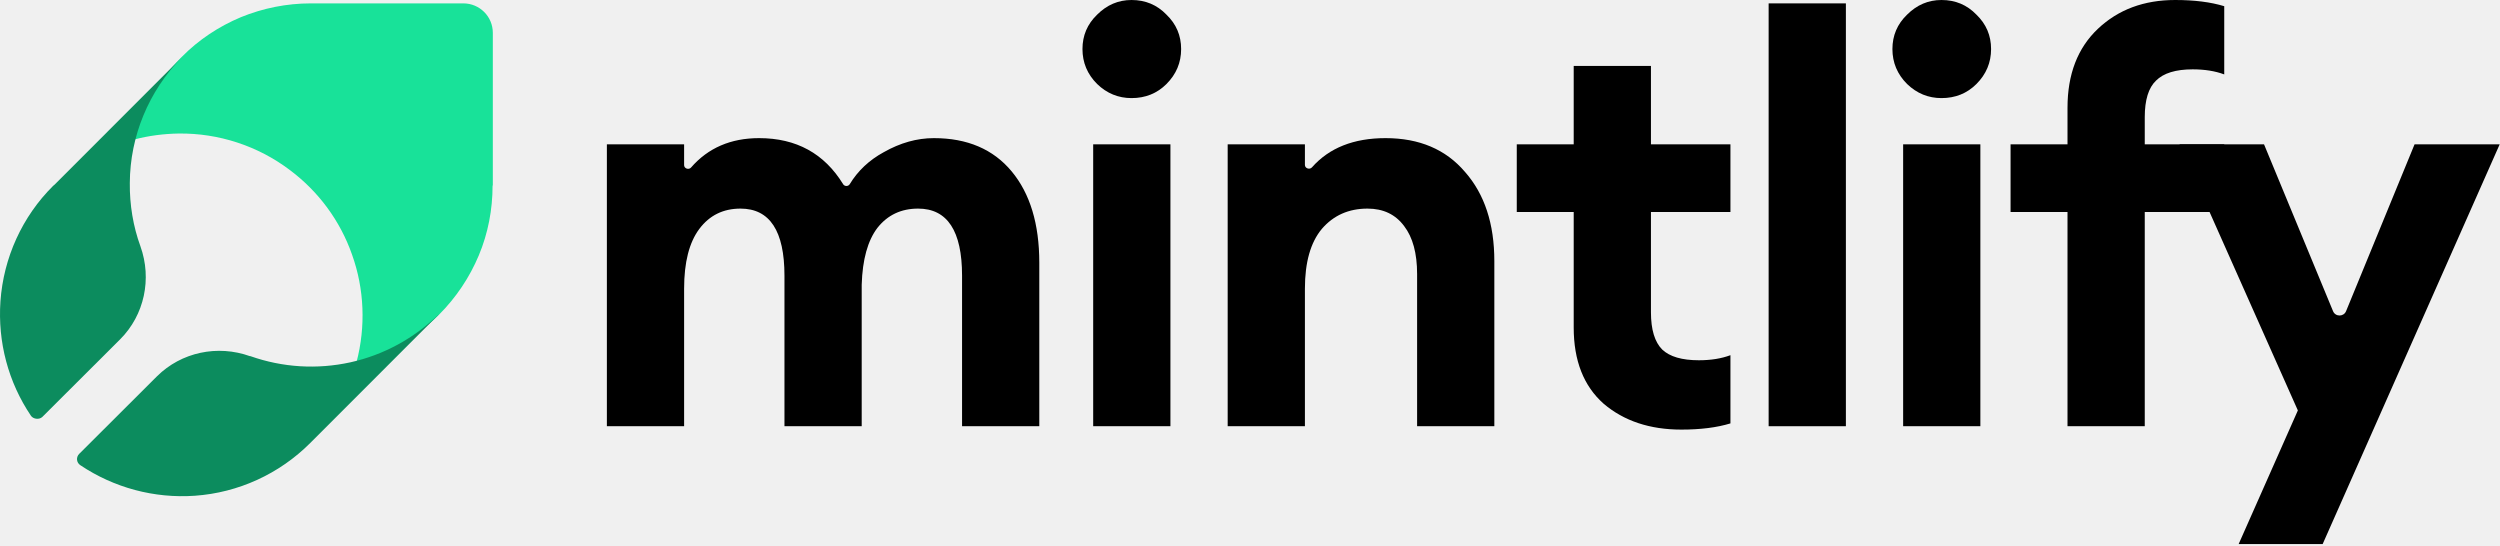
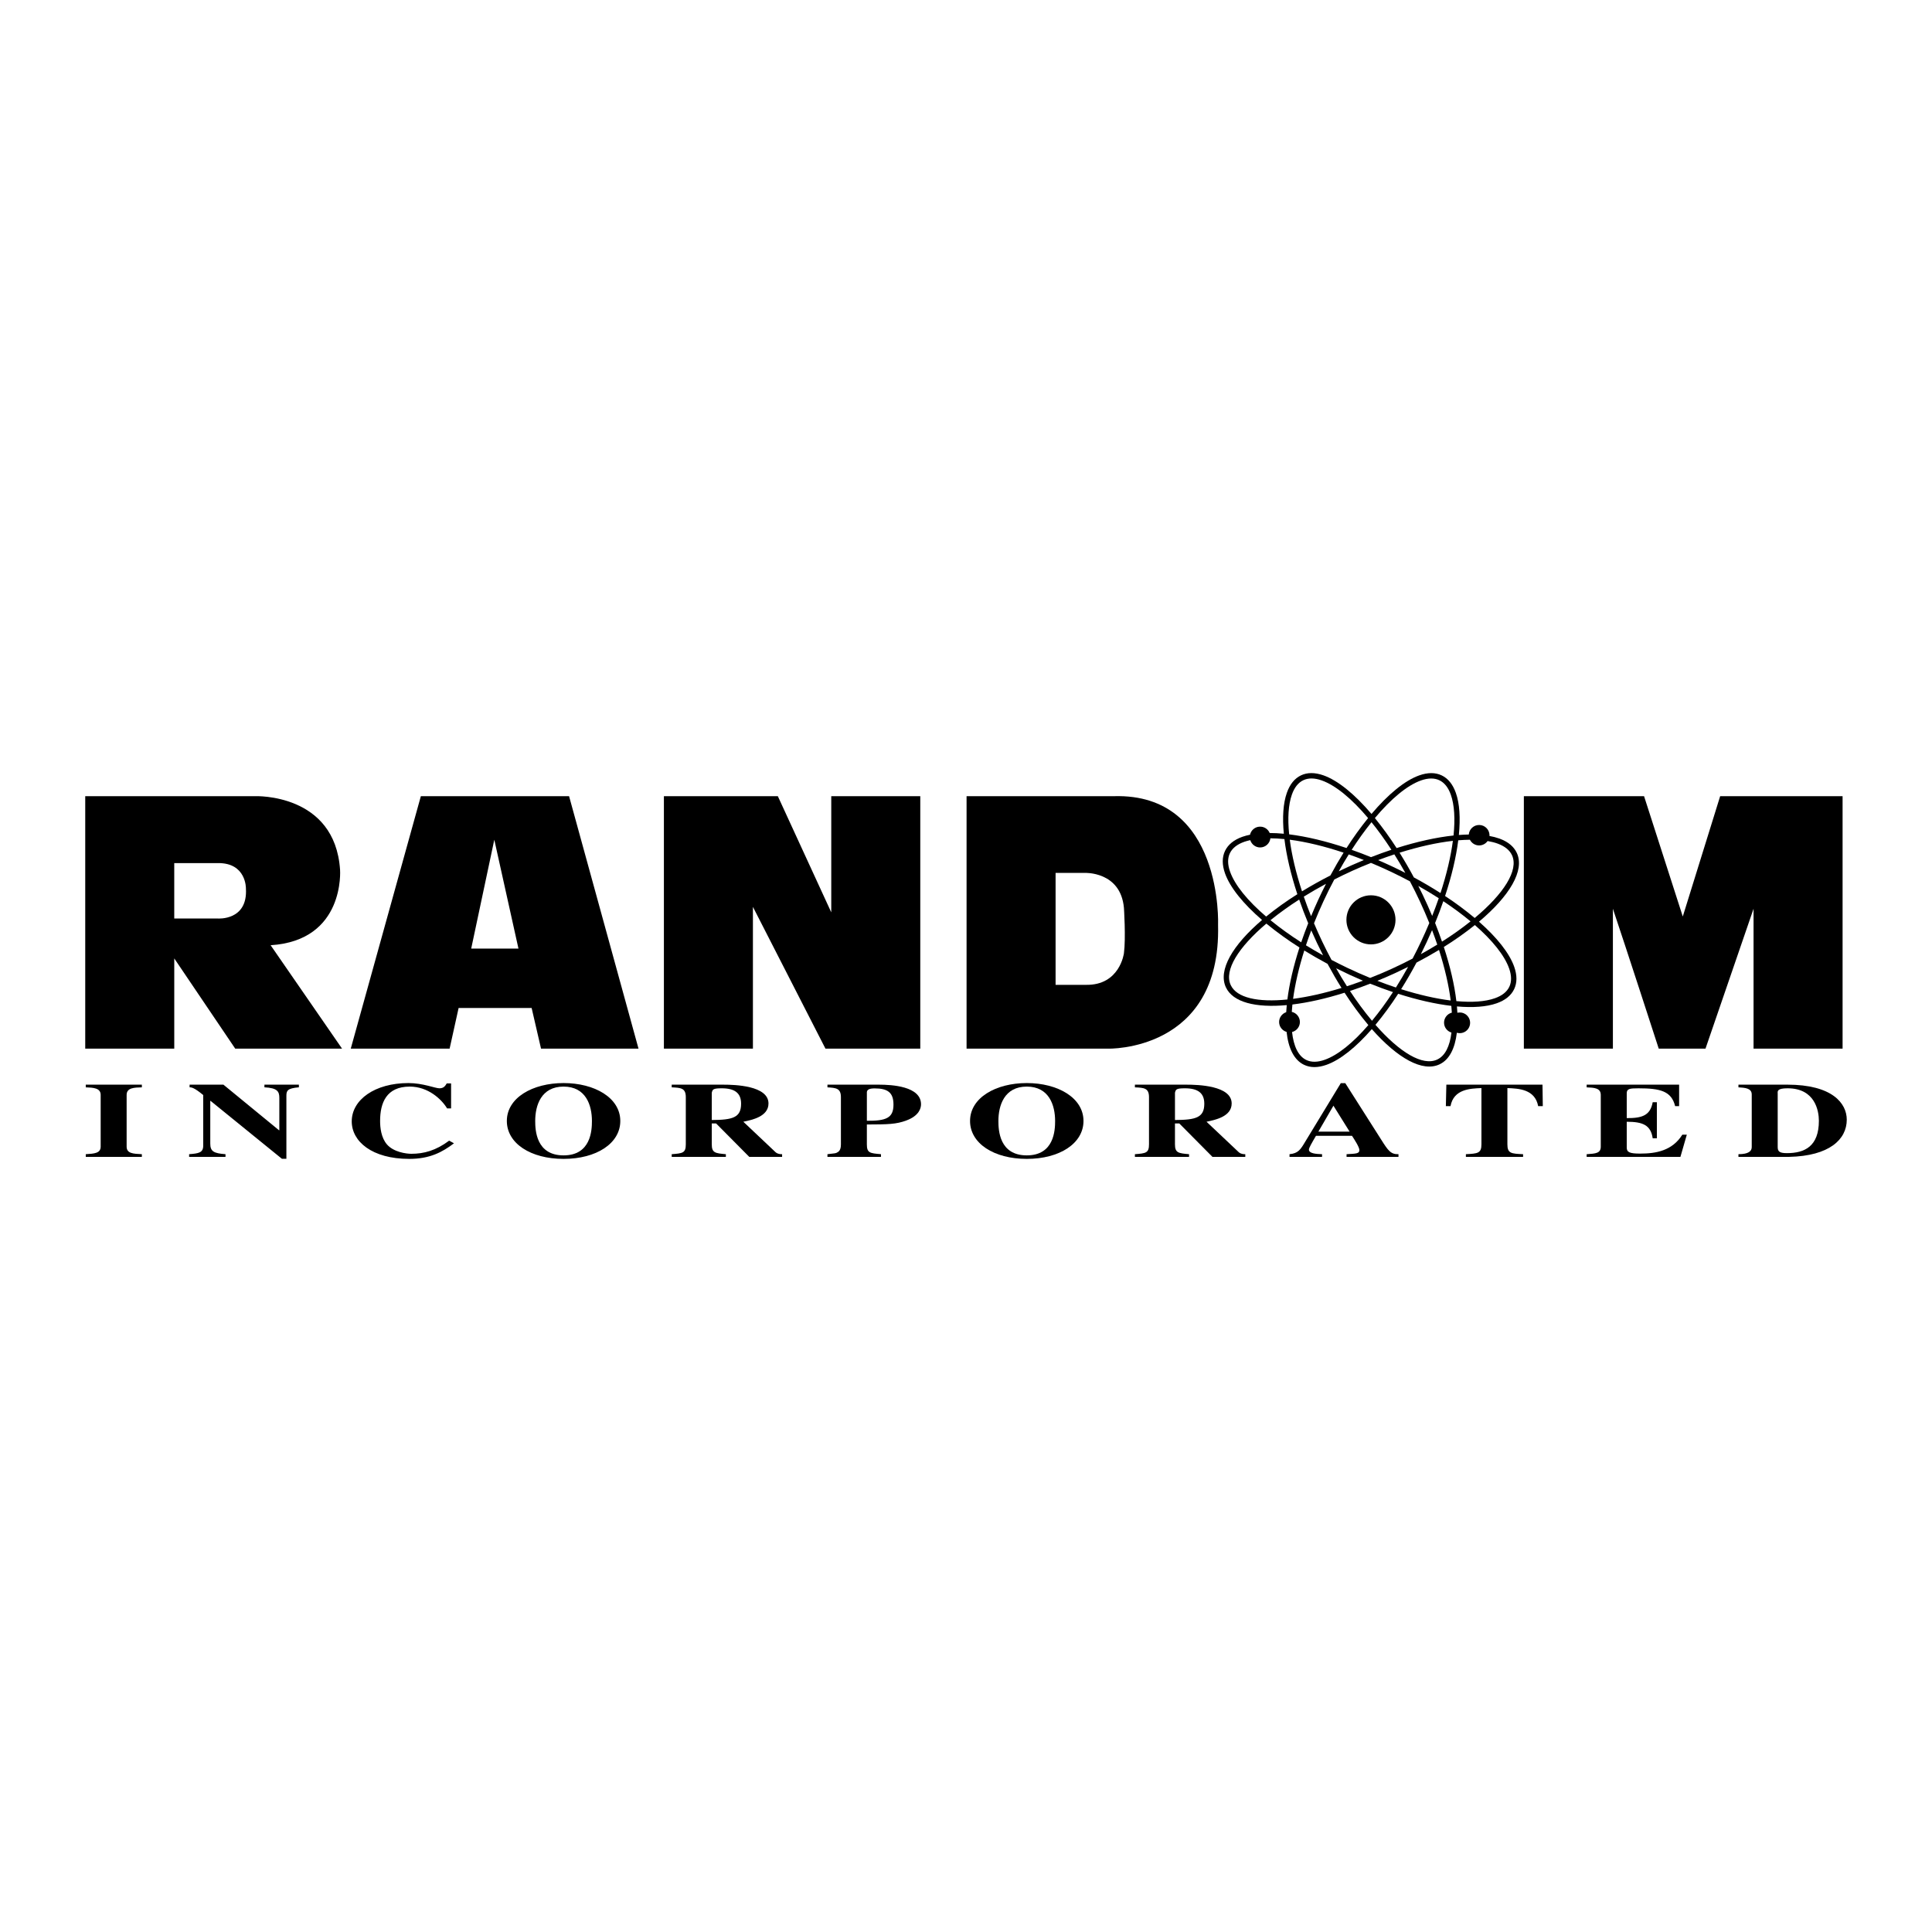
- <svg xmlns="http://www.w3.org/2000/svg" width="1682" height="367" viewBox="0 0 1682 367" fill="none">
-   <path d="M1562.69 366.037H1506.17L1546 276.14L1466.34 97.105H1523.24L1569.66 209.337C1571.28 213.26 1576.84 213.253 1578.45 209.325L1624.52 97.105H1681.79L1562.69 366.037Z" fill="black" />
-   <path d="M1391.02 286.761V142.622H1352.71V97.104H1391.02V72.449C1391.02 49.943 1397.85 32.242 1411.5 19.345C1425.16 6.448 1442.48 0 1463.47 0C1476.37 0 1487.37 1.391 1496.47 4.172V50.069C1490.4 47.793 1483.32 46.656 1475.23 46.656C1463.85 46.656 1455.63 49.184 1450.57 54.242C1445.51 59.046 1442.99 67.265 1442.99 78.897V97.104H1496.47V142.622H1442.99V286.761H1391.02Z" fill="black" />
-   <path d="M1306.22 66.001C1297.37 66.001 1289.66 62.84 1283.08 56.518C1276.51 49.943 1273.22 42.104 1273.22 33C1273.22 23.897 1276.51 16.184 1283.08 9.862C1289.66 3.287 1297.37 0 1306.22 0C1315.58 0 1323.42 3.287 1329.74 9.862C1336.31 16.184 1339.6 23.897 1339.6 33C1339.6 42.104 1336.31 49.943 1329.74 56.518C1323.42 62.84 1315.58 66.001 1306.22 66.001ZM1280.43 286.761V97.104H1332.39V286.761H1280.43Z" fill="black" />
-   <path d="M1189.94 286.761V2.276H1241.91V286.761H1189.94Z" fill="black" />
-   <path d="M1131.24 289.037C1110 289.037 1092.55 283.221 1078.89 271.588C1065.49 259.703 1058.79 242.634 1058.79 220.381V142.622H1020.48V97.104H1058.79V44.38H1110.76V97.104H1164.24V142.622H1110.76V210.14C1110.76 221.772 1113.29 230.117 1118.34 235.174C1123.4 239.979 1131.62 242.381 1143 242.381C1151.09 242.381 1158.17 241.243 1164.24 238.967V284.864C1155.14 287.646 1144.14 289.037 1131.24 289.037Z" fill="black" />
-   <path d="M825.979 286.761V97.104H877.945V110.967C877.945 113.311 881.135 114.347 882.688 112.591C894.273 99.485 910.773 92.932 932.187 92.932C954.946 92.932 972.774 100.518 985.67 115.691C998.82 130.61 1005.39 150.587 1005.39 175.622V286.761H953.429V184.346C953.429 170.438 950.521 159.691 944.704 152.105C938.888 144.265 930.67 140.346 920.049 140.346C907.405 140.346 897.164 144.898 889.325 154.001C881.738 163.105 877.945 176.507 877.945 194.208V286.761H825.979Z" fill="black" />
-   <path d="M761.286 66.001C752.436 66.001 744.723 62.84 738.148 56.518C731.574 49.943 728.286 42.104 728.286 33C728.286 23.897 731.574 16.184 738.148 9.862C744.723 3.287 752.436 0 761.286 0C770.643 0 778.482 3.287 784.804 9.862C791.379 16.184 794.666 23.897 794.666 33C794.666 42.104 791.379 49.943 784.804 56.518C778.482 62.84 770.643 66.001 761.286 66.001ZM735.493 286.761V97.104H787.459V286.761H735.493Z" fill="black" />
-   <path d="M647.273 286.761V185.484C647.273 155.392 637.411 140.346 617.686 140.346C606.307 140.346 597.204 144.645 590.376 153.243C583.801 161.84 580.261 174.61 579.755 191.553V286.761H527.789V185.484C527.789 155.392 517.927 140.346 498.203 140.346C486.571 140.346 477.341 144.898 470.513 154.001C463.685 163.105 460.272 176.507 460.272 194.208V286.761H408.306V97.104H460.272V111.103C460.272 113.435 463.407 114.462 464.939 112.704C476.419 99.522 491.68 92.932 510.72 92.932C535.742 92.932 554.588 103.262 567.259 123.923C568.258 125.553 570.718 125.527 571.712 123.894C577.189 114.891 584.802 107.731 594.548 102.415C605.675 96.093 616.928 92.932 628.307 92.932C650.813 92.932 668.261 100.392 680.652 115.311C693.043 130.231 699.239 150.714 699.239 176.76V286.761H647.273Z" fill="black" />
-   <path d="M331.569 124.833V22.09C331.569 11.065 322.625 2.276 311.764 2.276H209.069C192.938 2.276 176.967 5.472 162.113 11.544C147.26 17.775 133.685 26.724 122.345 38.228L121.546 39.027C106.533 54.207 95.833 73.062 90.402 93.834C100.145 91.277 110.206 89.999 120.268 89.839C147.1 89.52 173.453 98.148 194.855 114.287C214.18 128.668 228.873 148.481 236.859 171.331C245.164 194.5 246.122 219.746 239.893 243.554C260.496 238.122 279.503 227.416 294.675 212.396L295.474 211.597C306.813 200.252 315.917 186.67 322.145 171.81C328.374 156.95 331.409 140.971 331.409 124.833H331.569Z" fill="#18E299" />
-   <path d="M87.337 123.098C87.496 91.579 100.066 61.334 122.182 38.73L36.739 124.212C36.421 124.531 36.102 124.69 35.784 125.008C14.941 145.702 2.371 173.4 0.303 202.69C-1.607 230.07 5.553 257.131 20.828 279.736C22.285 281.892 26.238 282.601 28.466 280.532L80.813 228.319C97.202 211.923 102.293 187.568 94.497 165.759C89.564 152.229 87.178 137.743 87.337 123.098Z" fill="#0C8C5E" />
-   <path d="M294.976 211.605C278.587 227.683 258.062 238.826 235.786 243.761C213.351 248.695 190.121 247.263 168.482 239.622C168.482 239.622 168.323 239.622 168.164 239.622C146.365 231.822 122.022 236.916 105.633 253.153L53.285 305.365C51.057 307.594 51.376 311.255 54.081 313.006C76.674 328.128 103.724 335.451 131.091 333.541C160.368 331.471 187.894 318.896 208.737 298.043L209.533 297.247L294.976 211.764V211.605Z" fill="#0C8C5E" />
+ <svg xmlns="http://www.w3.org/2000/svg" width="2500" height="2500" viewBox="0 0 192.756 192.756">
+   <g fill-rule="evenodd" clip-rule="evenodd">
+     <path fill="#fff" d="M0 0h192.756v192.756H0V0z" />
+     <path d="M147.559 91.956c3.057-2.566 4.58-5.111 3.777-6.853-.295-.639-.875-1.121-1.725-1.434a6.162 6.162 0 0 0-1.012-.265c.004-.031.01-.06.01-.092a1.036 1.036 0 0 0-2.068-.052c-.32.005-.648.02-.99.046.166-1.696.076-3.145-.303-4.206-.303-.853-.777-1.438-1.412-1.74-.635-.302-1.389-.301-2.242.002-1.441.513-3.104 1.886-4.76 3.845-1.674-1.967-3.35-3.344-4.801-3.853-.854-.299-1.607-.297-2.24.007-.635.304-1.107.892-1.406 1.746-.365 1.036-.455 2.436-.299 4.075-.494-.048-.963-.07-1.41-.072a1.034 1.034 0 0 0-1.963.171 5.926 5.926 0 0 0-.75.202c-.854.301-1.439.775-1.742 1.409-.305.634-.305 1.388-.004 2.241.498 1.409 1.814 3.03 3.695 4.653-2.945 2.518-4.4 5-3.611 6.711.691 1.498 2.953 2.072 6.076 1.783-.023.24-.039.475-.053.705-.41.139-.709.521-.709.979 0 .471.316.863.746.99.178 1.646.75 2.812 1.744 3.283.635.303 1.389.301 2.24-.002 1.373-.488 2.943-1.754 4.52-3.562 2.564 2.908 5.072 4.326 6.77 3.51.963-.461 1.525-1.576 1.713-3.146a1.032 1.032 0 1 0 .053-1.994 18 18 0 0 0-.045-.631c1.592.139 2.955.043 3.967-.314.854-.301 1.439-.775 1.742-1.41.303-.633.305-1.387.004-2.24-.483-1.364-1.729-2.923-3.512-4.492z" />
+     <path d="M133.305 96.605a46.81 46.81 0 0 0 2.672 1.238c-.537.199-1.07.385-1.594.555a38.997 38.997 0 0 1-1.078-1.793zM134.373 96.537a43.484 43.484 0 0 1-1.527-.767 43.105 43.105 0 0 1-1.748-3.656 43.18 43.18 0 0 1 2.025-4.368 42.883 42.883 0 0 1 3.658-1.655 43.948 43.948 0 0 1 3.887 1.839 43.953 43.953 0 0 1 1.934 4.161 44.332 44.332 0 0 1-1.668 3.547 41.859 41.859 0 0 1-4.234 1.93 42.937 42.937 0 0 1-2.327-1.031z" fill="#fff" />
+     <path d="M14.153 115.422H8.557v-.268c.863-.053 1.487-.096 1.487-.756v-5.158c0-.703-.751-.725-1.487-.756v-.268h5.596v.268c-.751.021-1.519.031-1.519.756v5.158c0 .682.64.715 1.519.756v.268zM18.868 115.154c.959-.074 1.407-.148 1.407-.852v-5.051c-.896-.736-1.151-.768-1.359-.768v-.268h3.373l5.548 4.551h.032v-3.229c0-.639-.192-.99-1.487-1.055v-.268h3.438v.268c-1.151.096-1.247.34-1.247.852v6.277h-.448l-7.114-5.775h-.032v4.262c0 .768.336.971 1.519 1.055v.268h-3.629v-.267h-.001zM45.293 114.068c-1.167.885-2.414 1.555-4.46 1.555-3.725 0-5.74-1.746-5.74-3.74 0-2.162 2.303-3.826 5.66-3.826 1.439 0 2.67.523 3.085.523.432 0 .576-.225.735-.49h.432v2.494h-.399c-.56-.928-1.902-2.174-3.725-2.174-2.334 0-2.958 1.629-2.958 3.43 0 .641.096 1.664.688 2.346.671.768 1.935.928 2.43.928 1.247 0 2.446-.32 3.773-1.312l.479.266zM61.887 111.84c0 2.238-2.382 3.783-5.659 3.783-3.277 0-5.66-1.545-5.66-3.783 0-2.322 2.574-3.783 5.66-3.783 3.085 0 5.659 1.461 5.659 3.783z" />
+     <path d="M53.398 111.84c0 .928.096 3.432 2.83 3.432 2.733 0 2.829-2.504 2.829-3.432 0-1.555-.591-3.43-2.829-3.43-2.238 0-2.83 1.875-2.83 3.43z" fill="#fff" />
+     <path d="M78.032 115.422h-3.277l-3.31-3.336h-.432v2.088c0 .854.352.885 1.407.98v.268h-5.403v-.268c1.087-.084 1.406-.117 1.406-.98v-4.709c0-.916-.496-.938-1.406-.98v-.268h5.147c1.119 0 4.508.086 4.508 1.877 0 1.311-1.646 1.641-2.51 1.822l3.214 3.037c.224.191.463.201.655.201v.268h.001z" />
+     <path d="M71.013 111.744c2.095-.01 2.926-.244 2.926-1.629 0-1.078-.655-1.535-1.935-1.535-.879 0-.911.117-.991.447v2.717z" fill="#fff" />
+     <path d="M82.555 115.154c.783-.084.815-.096.927-.148.192-.096.416-.234.416-.832v-4.709c0-.896-.495-.928-1.343-.98v-.268h5.148c1.279 0 4.188.16 4.188 1.961 0 .373-.176 1.131-1.455 1.609-1.023.385-1.839.395-3.949.404v1.982c0 .863.304.885 1.407.98v.268h-5.34v-.267h.001z" />
+     <path d="M86.488 111.82c1.935.02 2.654-.289 2.654-1.609 0-1.215-.575-1.621-1.886-1.621-.543 0-.751.139-.768.373v2.857z" fill="#fff" />
+     <path d="M108.1 111.84c0 2.238-2.381 3.783-5.658 3.783s-5.66-1.545-5.66-3.783c0-2.322 2.574-3.783 5.66-3.783 3.083 0 5.658 1.461 5.658 3.783z" />
+     <path d="M99.611 111.84c0 .928.096 3.432 2.83 3.432 2.732 0 2.828-2.504 2.828-3.432 0-1.555-.59-3.43-2.828-3.43s-2.83 1.875-2.83 3.43z" fill="#fff" />
+     <path d="M124.244 115.422h-3.277l-3.309-3.336h-.432v2.088c0 .854.352.885 1.406.98v.268h-5.402v-.268c1.086-.084 1.406-.117 1.406-.98v-4.709c0-.916-.496-.938-1.406-.98v-.268h5.146c1.119 0 4.508.086 4.508 1.877 0 1.311-1.646 1.641-2.51 1.822l3.215 3.037c.223.191.463.201.654.201v.268h.001z" />
+     <path d="M117.227 111.744c2.094-.01 2.926-.244 2.926-1.629 0-1.078-.656-1.535-1.936-1.535-.879 0-.91.117-.99.447v2.717z" fill="#fff" />
+     <path d="M139.527 115.422h-5.18v-.268c.992-.053 1.279-.062 1.279-.414 0-.289-.512-1.078-.736-1.418h-3.596c-.449.768-.703 1.203-.703 1.375 0 .404.766.436 1.311.457v.268h-3.246v-.268c.863-.084 1.088-.447 1.566-1.246l3.549-5.84h.449l3.564 5.605c.719 1.141.975 1.502 1.742 1.48v.269h.001z" />
+     <path fill="#fff" d="M134.652 112.906l-1.615-2.59-1.504 2.59h3.119z" />
+     <path d="M151.959 115.422h-5.707v-.268c1.168-.062 1.551-.084 1.551-.98v-5.615c-1.119.043-2.766.096-3.086 1.801h-.463l.049-2.143h9.592l.031 2.143h-.463c-.32-1.705-1.967-1.758-3.07-1.801v5.615c0 .906.385.928 1.566.98v.268zM158.301 108.217h9.225v2.143h-.398c-.369-1.514-1.504-1.779-3.662-1.779-.879 0-1.166.043-1.166.5v2.473c1.535.012 2.35-.266 2.59-1.588h.416v3.602h-.416c-.193-1.332-1.008-1.65-2.59-1.65v2.578c0 .469.303.598 1.342.598 1.566 0 3.197-.277 4.205-1.887h.447l-.639 2.217h-9.354v-.268c.912-.062 1.408-.096 1.408-.756v-5.158c0-.703-.672-.725-1.408-.756v-.269zM173.445 115.154c1.008 0 1.326-.309 1.326-.703v-5.254c0-.648-.703-.67-1.326-.713v-.268h4.875c4.477 0 5.932 1.855 5.932 3.496 0 1.961-1.727 3.623-5.756 3.709h-5.051v-.267z" />
+     <path d="M177.361 114.43c0 .428.145.619.912.619 1.791 0 3.197-.682 3.197-3.229 0-.971-.367-3.24-3.117-3.24-1.023 0-1.008.266-.992.5v5.35z" fill="#fff" />
+     <path d="M82.935 79.435v11.591l-5.33-11.591H66.237v25.19h8.882V90.479l7.238 14.146h9.459v-25.19h-8.881zM53.979 104.625h9.726l-6.928-25.19H41.989l-6.994 25.19h9.863l.898-4.059h7.285l.938 4.059z" />
+     <path fill="#fff" d="M47.013 94.638l2.304-10.858 2.409 10.858h-4.713z" />
+     <path d="M34.128 104.625L27 94.305c7.461-.466 6.928-7.528 6.928-7.528-.514-7.655-8.46-7.342-8.46-7.342H8.504v25.19h8.882v-9.003l6.084 9.003h10.658z" />
+     <path d="M21.738 91.64h-4.353v-5.529h4.353c2.853-.034 2.797 2.531 2.797 2.531.201 3.229-2.797 2.998-2.797 2.998z" fill="#fff" />
+     <path d="M111.135 79.435h-14.7v25.19h14.1s11.299.336 10.992-12.319c0 0 .555-13.188-10.392-12.871z" />
+     <path d="M112.135 95.104s-.4 3.22-3.799 3.154h-3.02v-11.17h2.887s3.598-.177 3.932 3.487c0-.001.199 2.997 0 4.529z" fill="#fff" />
+     <path d="M136.781 89.324a2.449 2.449 0 1 0 2.449 2.449 2.448 2.448 0 0 0-2.449-2.449z" />
+     <path d="M145.49 83.837c.404-.034.793-.053 1.162-.056.172.336.518.568.92.568.35 0 .656-.174.846-.438.367.063.707.147 1.01.258.711.263 1.191.651 1.424 1.156.691 1.5-.836 3.86-3.721 6.263a31.818 31.818 0 0 0-2.955-2.192c.658-1.988 1.103-3.881 1.314-5.559zM132.734 87.344a42.743 42.743 0 0 0-2.832 1.584c-.605-1.847-1.02-3.598-1.221-5.15 1.615.21 3.443.648 5.369 1.291-.45.724-.89 1.486-1.316 2.275zM134.566 85.244c.496.173 1 .361 1.506.56a44.945 44.945 0 0 0-2.502 1.124c.325-.581.657-1.142.996-1.684zM130.807 91.406a37.492 37.492 0 0 1-.727-1.948 40.073 40.073 0 0 1 2.215-1.279 44.727 44.727 0 0 0-1.488 3.227zM130.822 92.824c.365.834.768 1.68 1.182 2.49a42.482 42.482 0 0 1-1.709-1.001c.162-.491.34-.988.527-1.489zM130.52 92.113a42.835 42.835 0 0 0-.699 1.901 32.782 32.782 0 0 1-3.066-2.207 32.12 32.12 0 0 1 2.865-2.057c.267.777.569 1.566.9 2.363zM130.129 94.832c.74.457 1.516.902 2.32 1.331.453.842.918 1.646 1.395 2.404-1.73.531-3.369.898-4.832 1.088.195-1.46.572-3.094 1.117-4.823zM141.939 89.264a50.884 50.884 0 0 0-.434-.875 41.33 41.33 0 0 1 2.039 1.226c-.201.582-.42 1.171-.654 1.766a45.03 45.03 0 0 0-.951-2.117zM143.396 94.243c-.527.323-1.072.643-1.637.954.395-.785.773-1.596 1.119-2.396.184.486.358.966.518 1.442zM141.062 87.539a41.998 41.998 0 0 0-1.428-2.465c1.912-.601 3.723-1.002 5.32-1.183-.207 1.572-.625 3.342-1.236 5.208a41.01 41.01 0 0 0-2.656-1.56zM140.211 87.09a44.832 44.832 0 0 0-2.715-1.275 42.171 42.171 0 0 1 1.619-.574c.373.592.739 1.211 1.096 1.849zM139.246 97.062c.422-.195.836-.395 1.242-.597a42.003 42.003 0 0 1-1.217 2.058 41.27 41.27 0 0 1-1.85-.668 42.216 42.216 0 0 0 1.825-.793zM141.324 96.039a42.775 42.775 0 0 0 2.246-1.264c.58 1.816.975 3.531 1.166 5.045-1.492-.186-3.172-.568-4.945-1.129a41.796 41.796 0 0 0 1.533-2.652zM143.18 92.087c.299-.732.574-1.458.82-2.174.994.66 1.906 1.336 2.717 2.012a32.16 32.16 0 0 1-2.848 2.021c-.209-.61-.439-1.23-.689-1.859zM141.771 77.866c1.43-.508 2.467-.016 2.975 1.414.363 1.021.443 2.425.273 4.078-1.705.182-3.641.609-5.678 1.254a33.56 33.56 0 0 0-2.168-2.995c1.61-1.918 3.216-3.259 4.598-3.751zM136.834 82.031c.67.828 1.338 1.75 1.986 2.75-.67.223-1.35.469-2.033.737a40.979 40.979 0 0 0-1.93-.732 32.624 32.624 0 0 1 1.977-2.755zM128.889 79.285c.502-1.432 1.537-1.929 2.969-1.426 1.393.489 3.012 1.833 4.637 3.76a32.825 32.825 0 0 0-2.152 2.99c-2.051-.689-4.002-1.153-5.723-1.366-.163-1.6-.081-2.961.269-3.958zM122.721 86.957c-.504-1.431-.008-2.466 1.422-2.971a5.43 5.43 0 0 1 .596-.165c.133.421.521.729.984.729.531 0 .963-.399 1.025-.913.441.004.908.028 1.398.078.203 1.657.643 3.53 1.291 5.501a31.59 31.59 0 0 0-3.115 2.23c-1.842-1.573-3.123-3.138-3.601-4.489zM122.787 98.275c-.68-1.473.777-3.771 3.557-6.127a33.269 33.269 0 0 0 3.305 2.383c-.604 1.871-1.01 3.627-1.207 5.188-2.928.297-5.063-.158-5.655-1.444zM132.17 105.734c-.715.254-1.332.262-1.834.023-.807-.383-1.273-1.379-1.428-2.791.449-.115.783-.518.783-1.002a1.04 1.04 0 0 0-.809-1.01c.014-.238.033-.482.061-.734 1.568-.191 3.33-.584 5.205-1.176a31.87 31.87 0 0 0 2.373 3.229c-1.525 1.764-3.037 2.995-4.351 3.461zM134.688 98.871c.66-.219 1.334-.461 2.016-.729.766.309 1.525.59 2.273.84a32.056 32.056 0 0 1-2.092 2.861 31.866 31.866 0 0 1-2.197-2.972zM143.406 105.703c-1.459.701-3.779-.717-6.176-3.455a32.21 32.21 0 0 0 2.266-3.096c1.9.605 3.705 1.016 5.303 1.203.021.23.039.455.051.676a1.035 1.035 0 0 0-.777 1c0 .469.312.859.738.988-.161 1.354-.622 2.309-1.405 2.684zM149.146 99.594c-.973.344-2.293.432-3.844.287-.191-1.613-.611-3.444-1.252-5.401a32.113 32.113 0 0 0 3.098-2.187c1.742 1.52 2.957 3.025 3.418 4.331.506 1.431.01 2.466-1.42 2.97z" fill="#fff" />
+     <path d="M171.621 79.435l-3.73 12.005-3.863-12.005h-11.992v25.19h8.883V90.666c1.205 3.563 4.574 13.959 4.574 13.959h4.664l4.795-13.959v13.959h8.883v-25.19h-12.214z" />
+   </g>
</svg>
